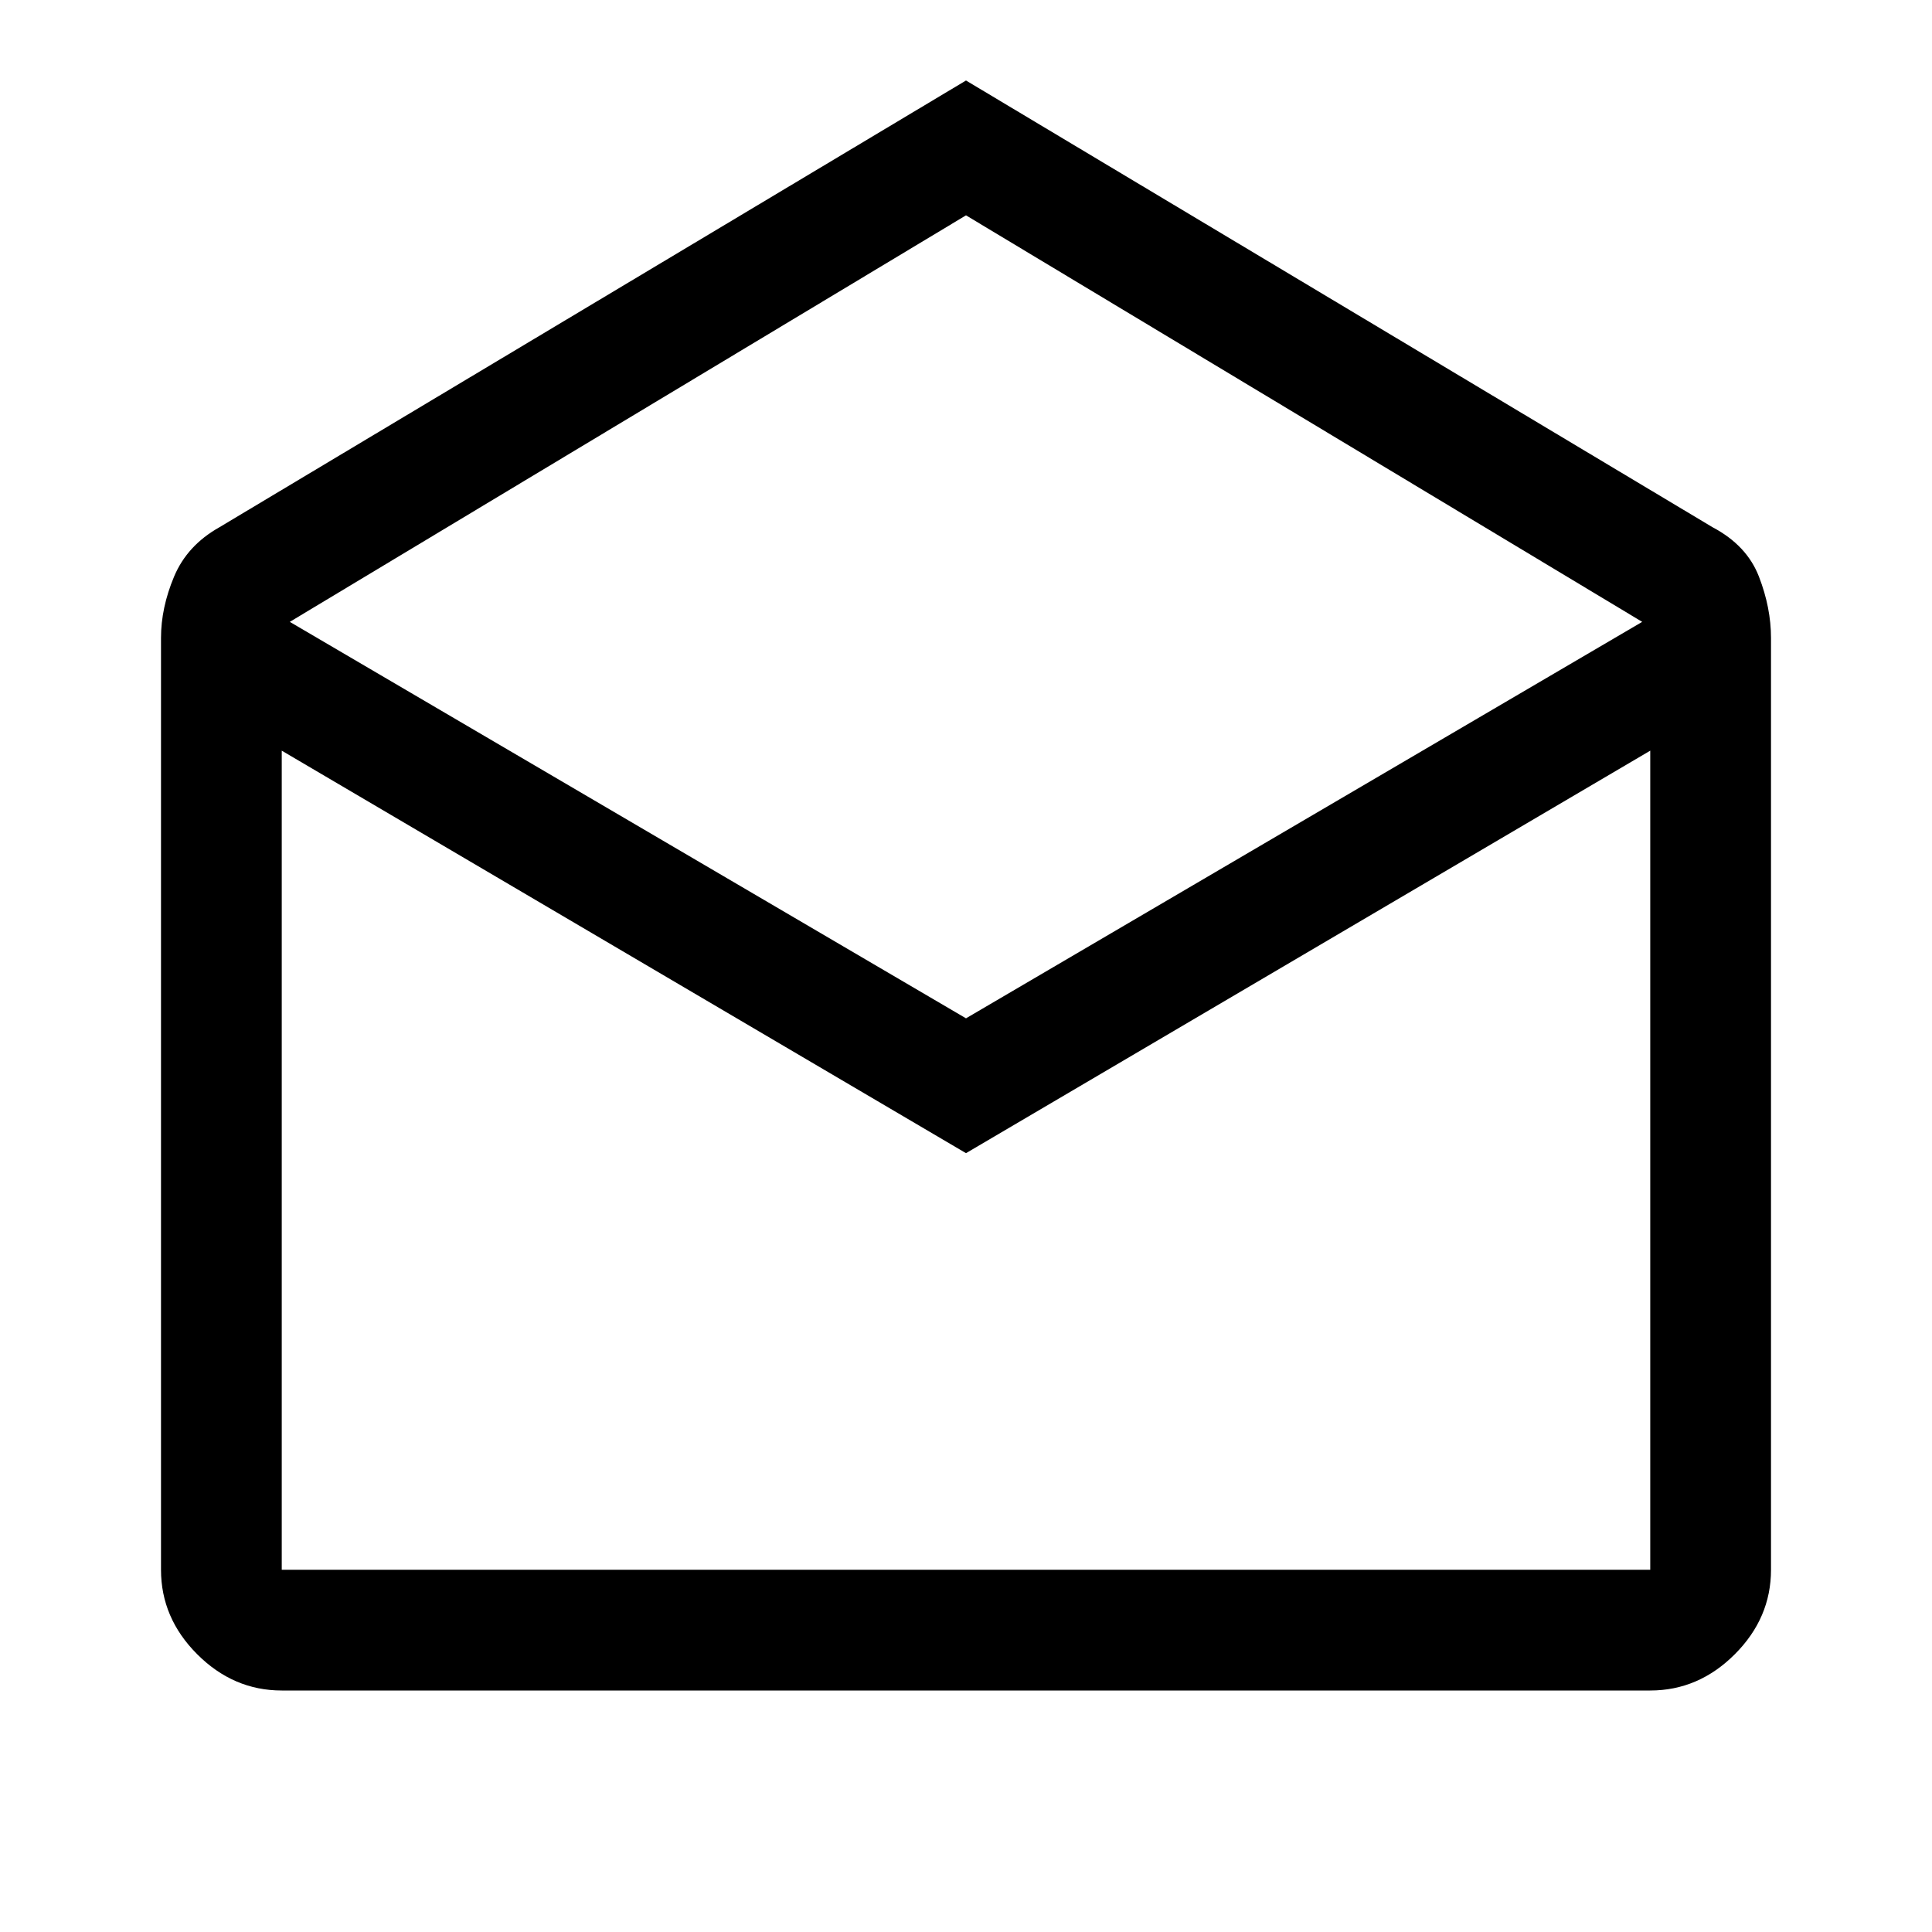
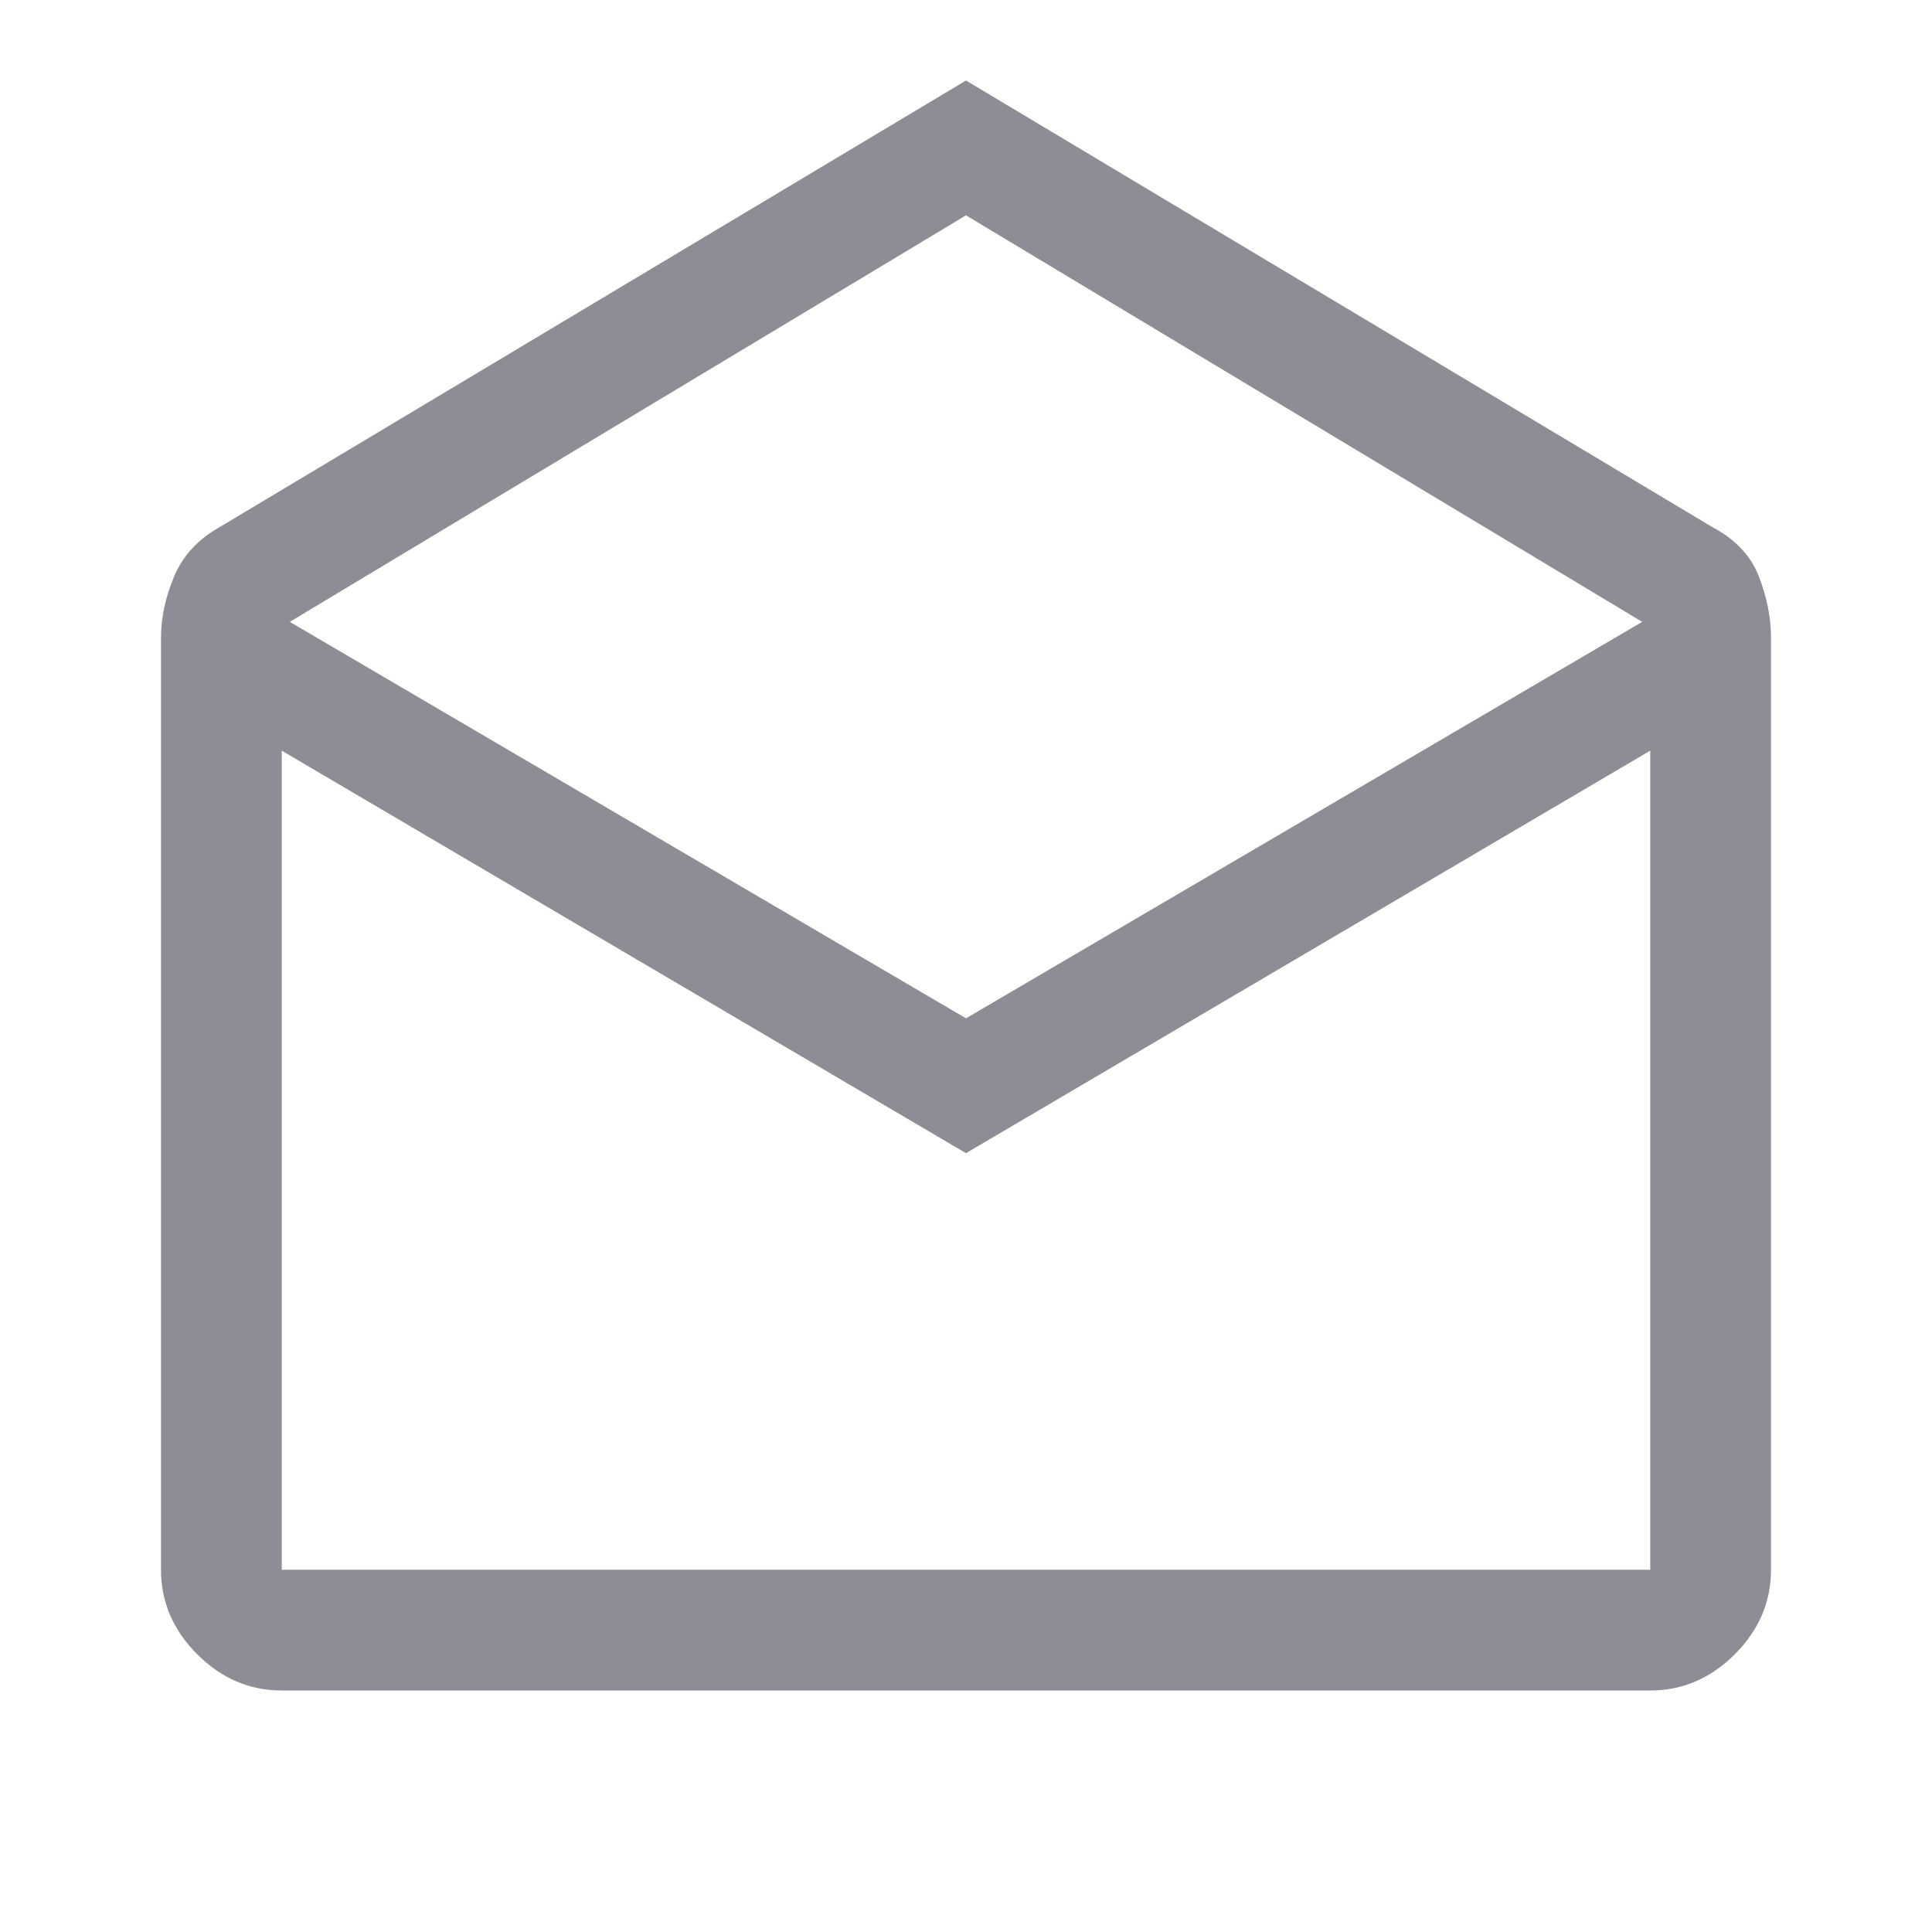
- <svg xmlns="http://www.w3.org/2000/svg" height="48" width="48">
+ <svg xmlns="http://www.w3.org/2000/svg" height="48" width="48" fill="rgb(141, 142, 149)">
  <path d="m24 2 18.55 11.1q.85.45 1.15 1.225.3.775.3 1.525V39q0 1.2-.9 2.1-.9.9-2.1.9H7q-1.2 0-2.1-.9Q4 40.2 4 39V15.85q0-.75.325-1.525.325-.775 1.125-1.225Zm0 23.3 16.8-9.85L24 5.35 7.2 15.45Zm0 3.35-17-10V39h34V18.65ZM24 39h17H7Z" />
</svg>
